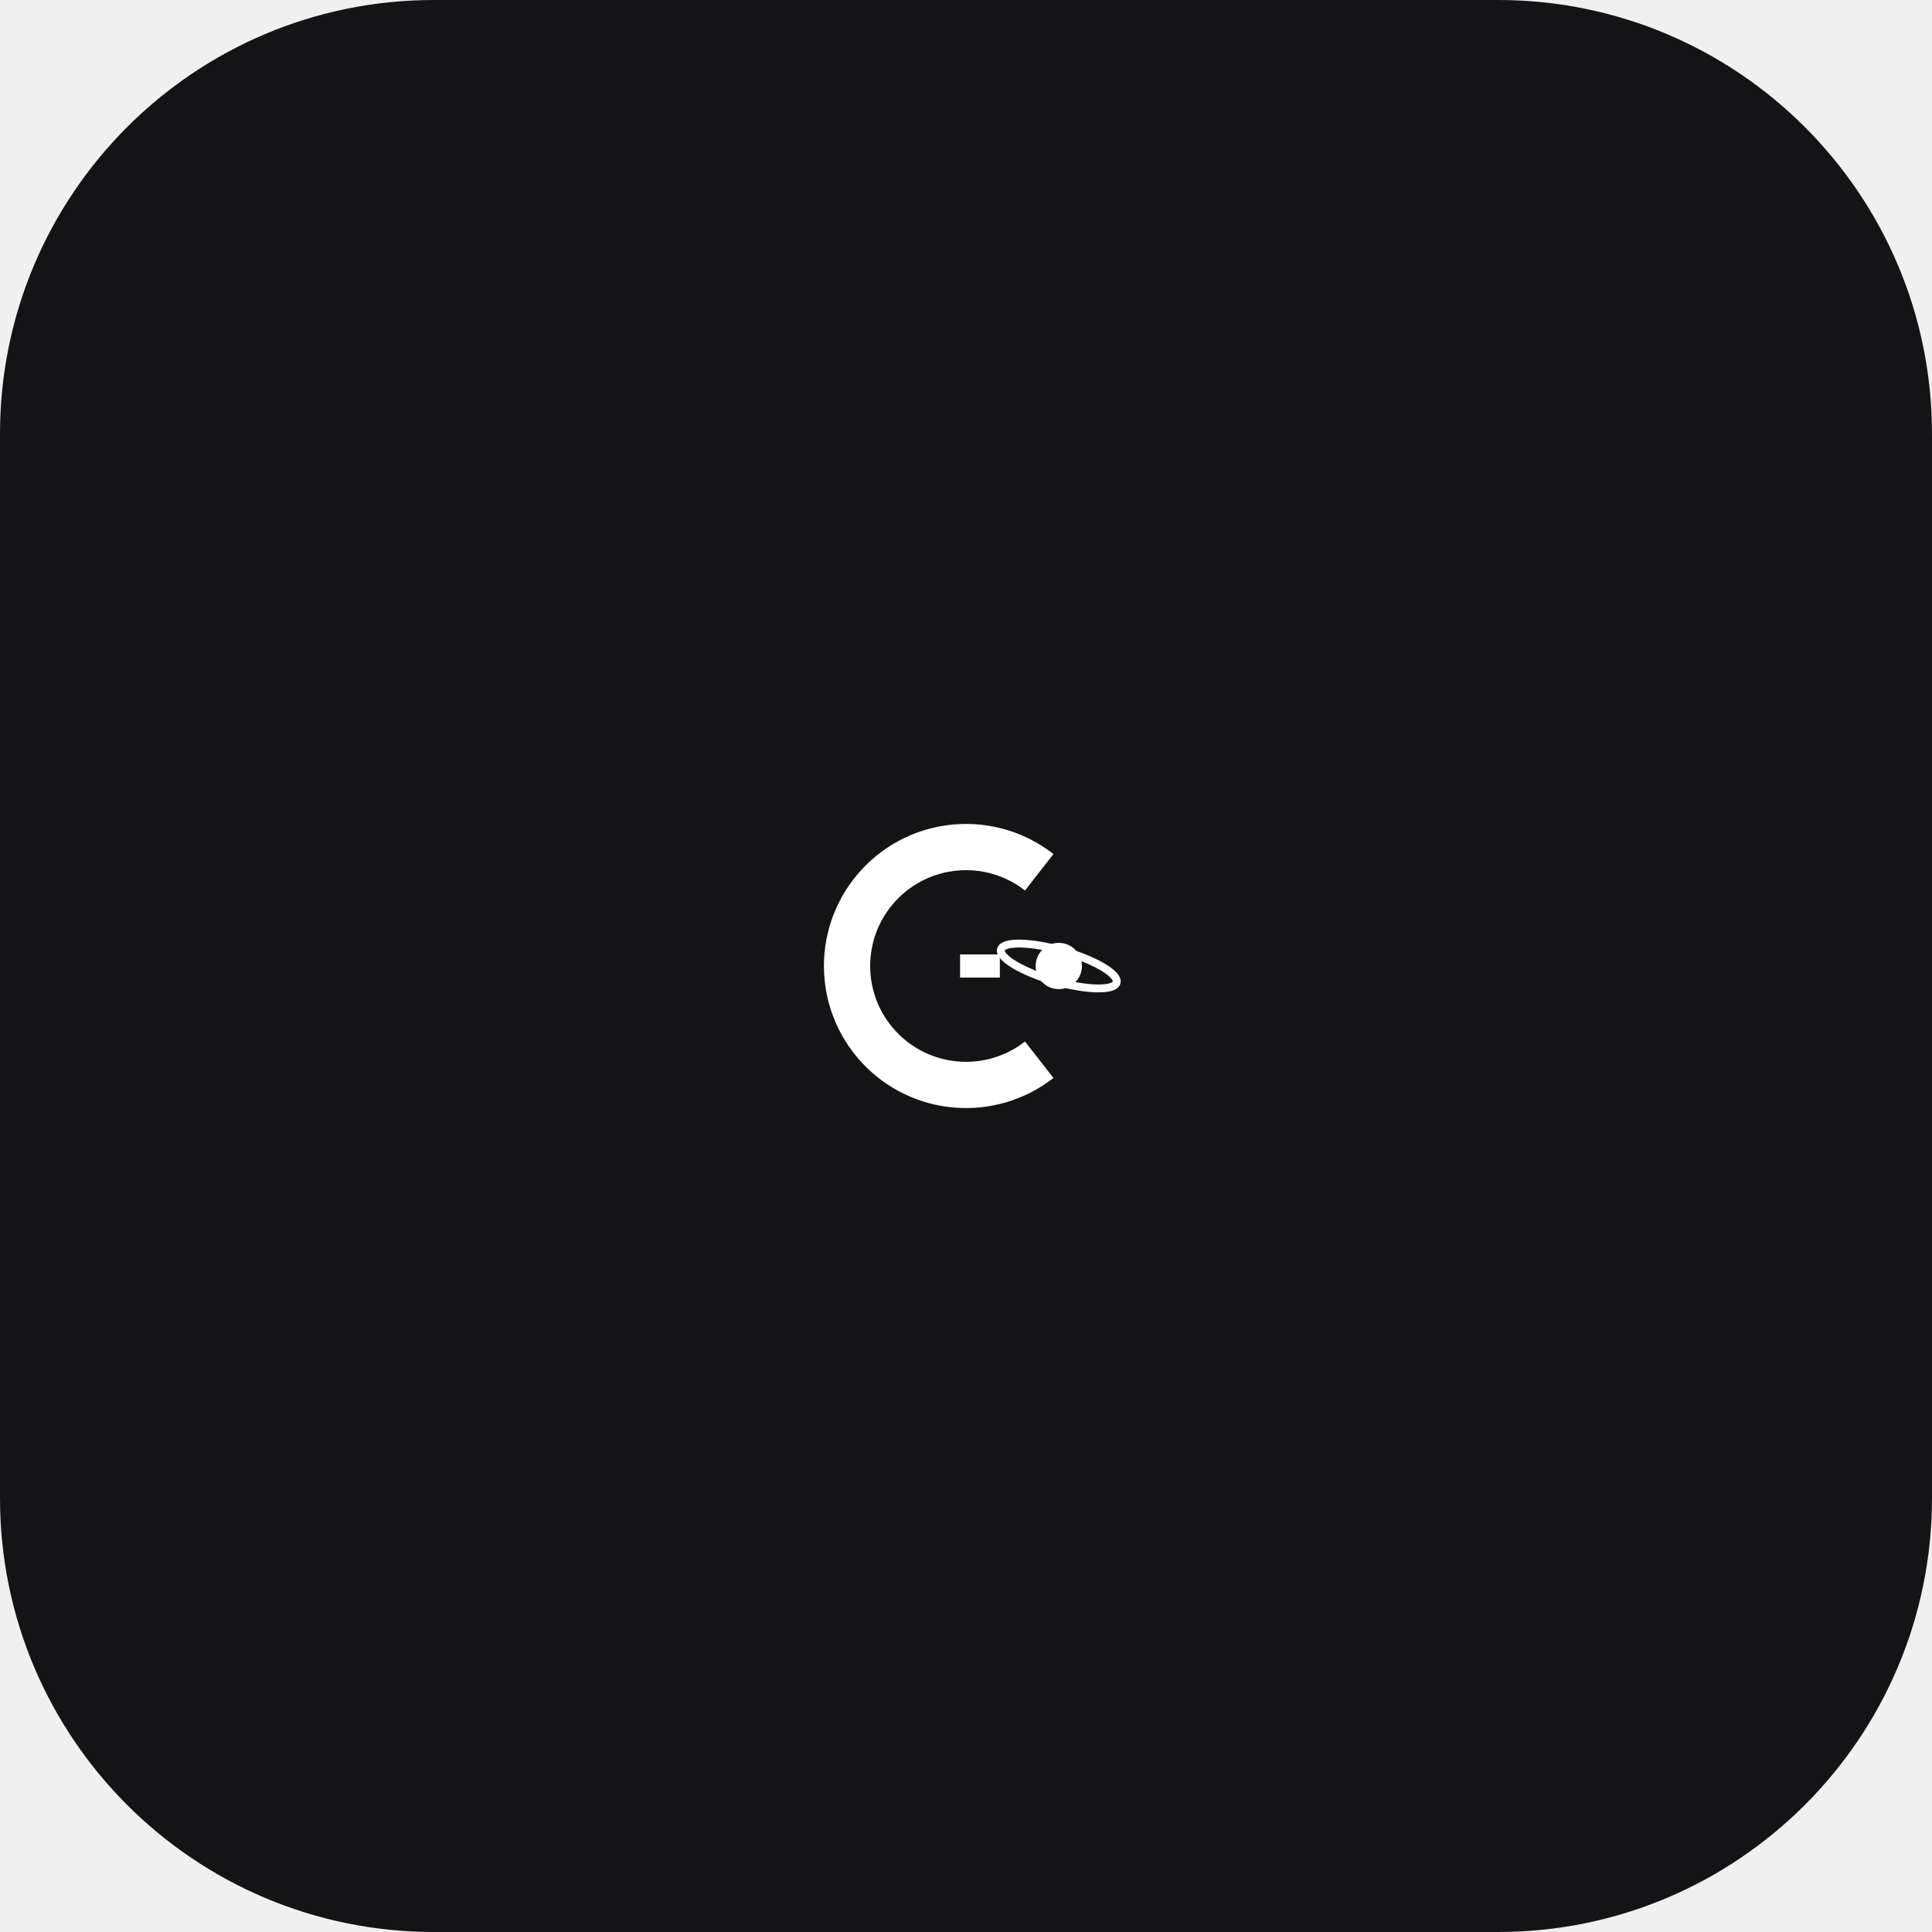
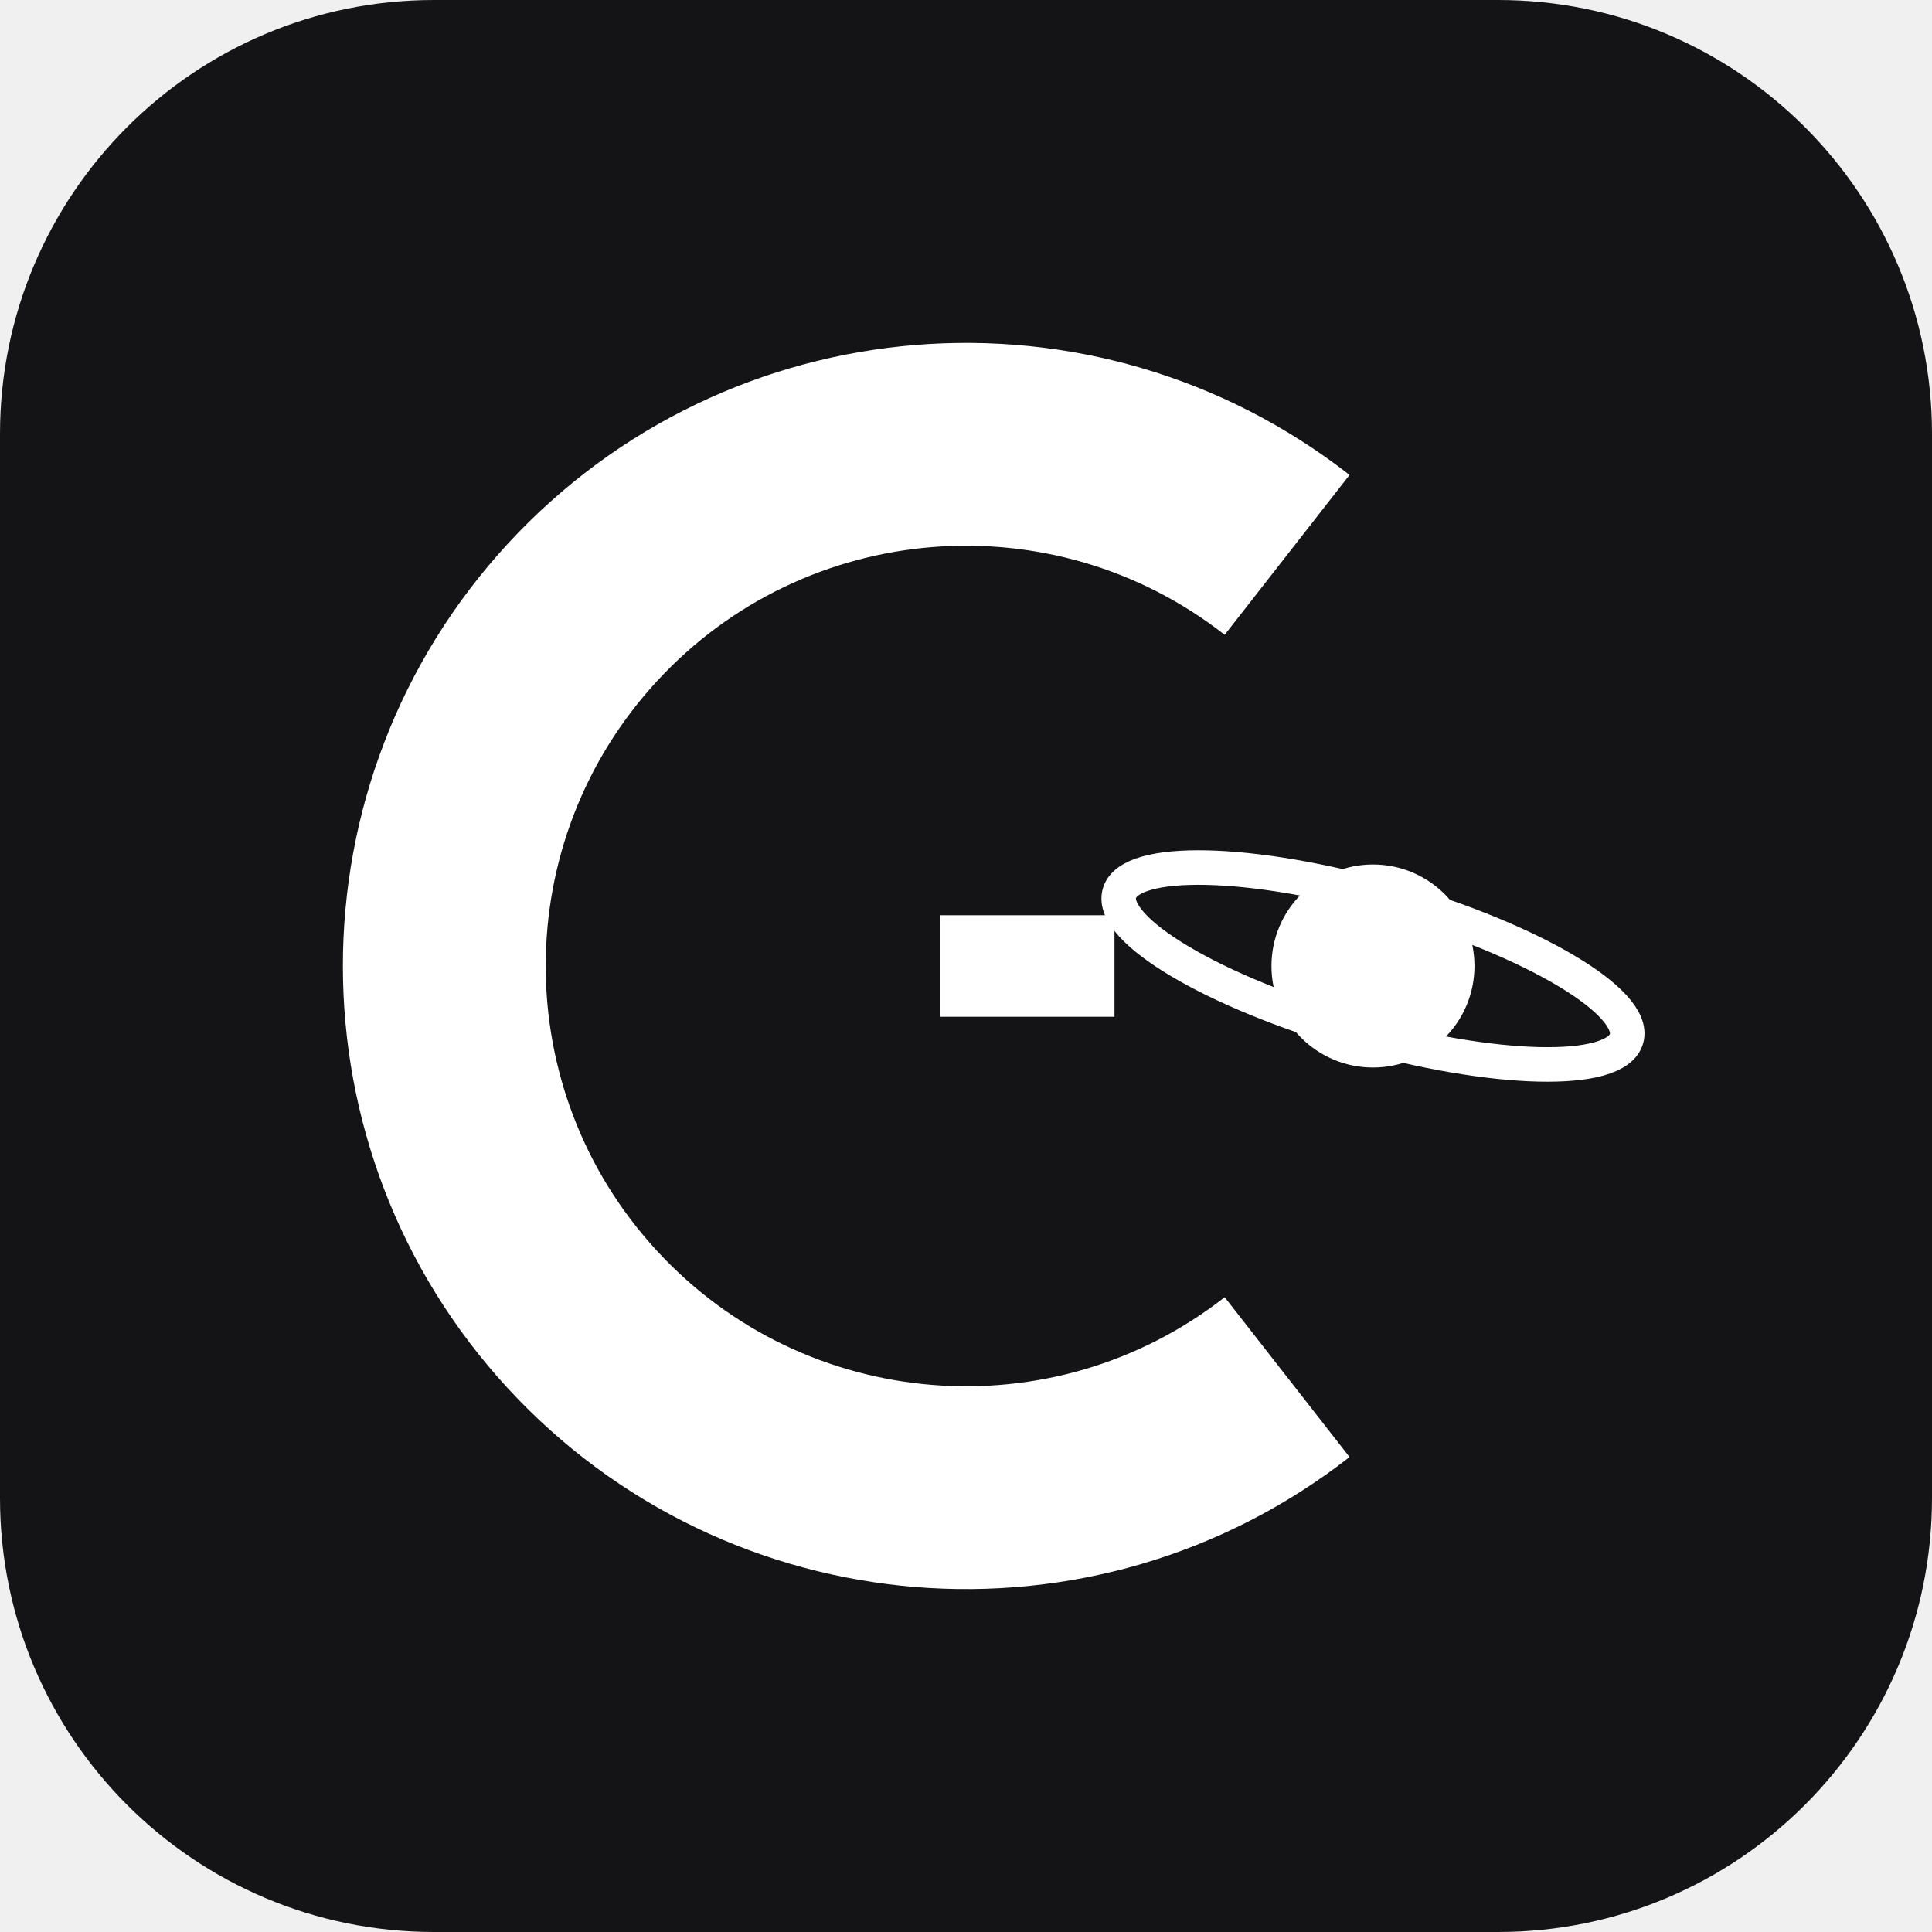
<svg xmlns="http://www.w3.org/2000/svg" viewBox="0 0 1024 1024">
  <rect width="1024" height="1024" rx="230" fill="#141416" />
-   <g transform="translate(256.00, 256.00) scale(0.5)">
-     <g transform="translate(204.80, 204.80) scale(0.6)">
-       <g transform="translate(122.88, 122.88) scale(0.76)">
-         <g fill="none" stroke="#FFFFFF">
-           <path d="M 682.2 729.9 A 276.5 276.5 0 1 1 682.2 294.1" stroke-width="107.5" />
-           <ellipse cx="727.7" cy="512.0" rx="139.8" ry="36.6" stroke-width="18.3" transform="rotate(16.0 727.7 512.0)" />
-         </g>
-         <rect x="498.2" y="485.1" width="92.5" height="53.8" fill="#FFFFFF" />
-         <circle cx="727.7" cy="512.0" r="53.8" fill="#FFFFFF" />
-       </g>
+   <g>
+     <g fill="none" stroke="#FFFFFF">
+       <path d="M 682.2 729.9 A 276.5 276.5 0 1 1 682.2 294.1" stroke-width="107.5" />
+       <ellipse cx="727.7" cy="512.0" rx="139.8" ry="36.6" stroke-width="18.3" transform="rotate(16.0 727.7 512.0)" />
    </g>
+     <rect x="498.2" y="485.1" width="92.5" height="53.8" fill="#FFFFFF" />
+     <circle cx="727.7" cy="512.0" r="53.8" fill="#FFFFFF" />
  </g>
</svg>
